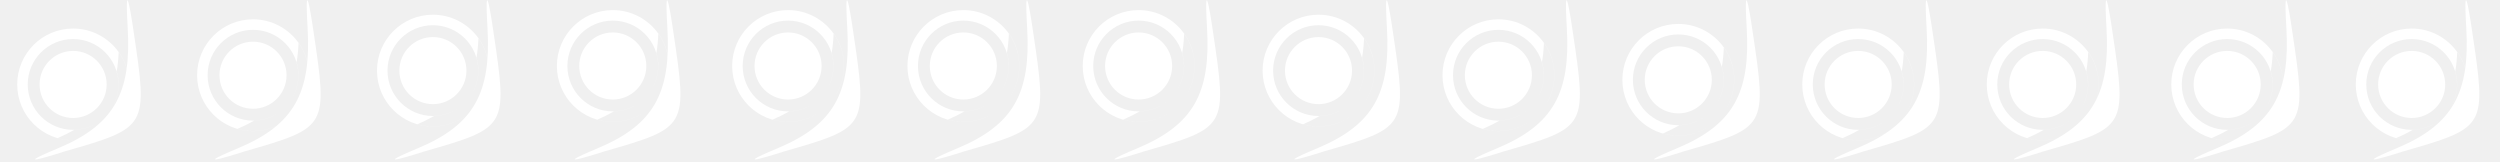
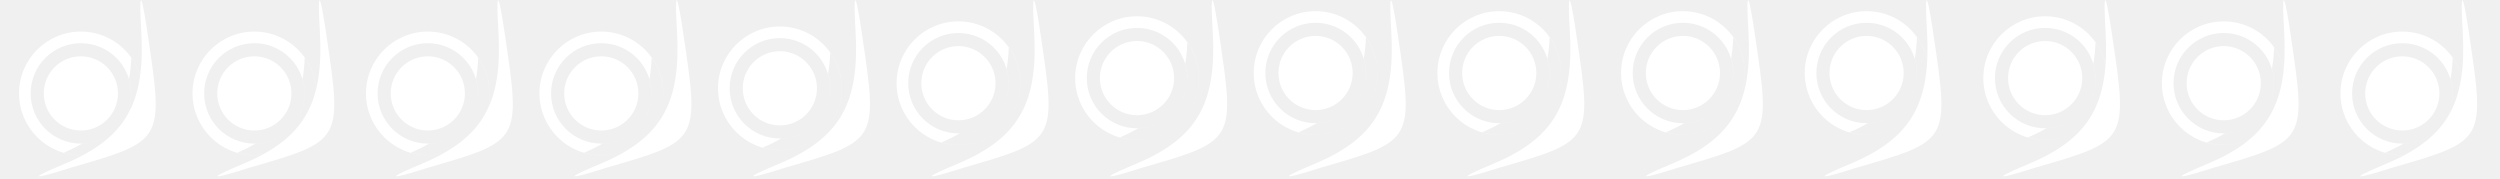
- <svg xmlns="http://www.w3.org/2000/svg" width="542" height="35" viewBox="0 0 542 35" fill="none">
-   <g clip-path="url(#clip0_35_700)">
+ <svg xmlns="http://www.w3.org/2000/svg" width="490" height="35" viewBox="0 0 490 35" fill="none">
+   <g transform="translate(0, 0)" clip-path="url(#clip_f0)">
    <path d="M24.016 27.263C21.862 29.228 18.997 30.427 15.852 30.427C9.158 30.427 3.732 25.001 3.732 18.308C3.732 11.615 9.158 6.189 15.852 6.189C19.925 6.189 23.527 8.201 25.725 11.284C25.665 12.804 25.526 14.198 25.3 15.483C25.564 16.373 25.71 17.315 25.71 18.291C25.71 20.671 24.863 22.851 23.457 24.551C24.853 22.852 25.692 20.679 25.692 18.308C25.692 12.873 21.286 8.467 15.852 8.467C10.417 8.467 6.011 12.873 6.011 18.308C6.011 23.743 10.417 28.149 15.852 28.149C15.942 28.149 16.032 28.145 16.121 28.142C15.035 28.763 13.834 29.358 12.508 29.935C13.575 30.243 14.703 30.411 15.869 30.411C19.006 30.41 21.864 29.218 24.016 27.263ZM22.562 25.502C20.865 27.085 18.61 28.075 16.121 28.142C16.132 28.136 16.143 28.131 16.153 28.125C18.627 28.054 20.871 27.071 22.562 25.502ZM25.727 11.248C27.148 13.233 27.988 15.664 27.988 18.291C27.988 21.647 26.624 24.683 24.421 26.877C26.614 24.684 27.971 21.655 27.971 18.308C27.971 15.689 27.137 13.266 25.725 11.284C25.725 11.272 25.726 11.259 25.727 11.248ZM15.852 11.037C19.867 11.037 23.123 14.292 23.123 18.308C23.123 22.324 19.867 25.58 15.852 25.58C11.836 25.579 8.58 22.324 8.58 18.308C8.58 14.292 11.836 11.037 15.852 11.037ZM22.654 25.414C22.624 25.443 22.594 25.473 22.562 25.502C22.593 25.473 22.624 25.443 22.654 25.414ZM23.034 25.03C22.98 25.087 22.926 25.145 22.871 25.201C22.926 25.145 22.98 25.087 23.034 25.03ZM23.443 24.569C23.353 24.677 23.262 24.784 23.167 24.888C23.261 24.784 23.354 24.677 23.443 24.569Z" fill="white" />
    <path d="M27.689 6.104C26.877 -7.909 28.968 6.842 28.968 6.842C32.067 27.632 32.067 27.632 13.957 32.843C13.957 32.843 0.602 37.163 12.678 32.104C24.754 27.045 28.502 20.116 27.689 6.104Z" fill="white" />
  </g>
-   <g clip-path="url(#clip1_35_700)">
-     <path d="M63.016 25.263C60.862 27.228 57.997 28.427 54.852 28.427C48.158 28.427 42.732 23.001 42.732 16.308C42.732 9.615 48.158 4.189 54.852 4.189C58.925 4.189 62.527 6.201 64.725 9.284C64.665 10.804 64.526 12.198 64.3 13.483C64.564 14.373 64.71 15.315 64.71 16.291C64.71 18.671 63.863 20.851 62.457 22.551C63.853 20.852 64.692 18.679 64.692 16.308C64.692 10.873 60.286 6.467 54.852 6.467C49.417 6.467 45.011 10.873 45.011 16.308C45.011 21.743 49.417 26.149 54.852 26.149C54.942 26.149 55.032 26.145 55.121 26.142C54.035 26.763 52.834 27.358 51.508 27.935C52.575 28.243 53.703 28.411 54.869 28.411C58.006 28.41 60.864 27.218 63.016 25.263ZM61.562 23.502C59.865 25.085 57.609 26.075 55.121 26.142C55.132 26.136 55.143 26.131 55.153 26.125C57.627 26.054 59.871 25.071 61.562 23.502ZM64.727 9.248C66.148 11.233 66.988 13.664 66.988 16.291C66.988 19.647 65.624 22.683 63.421 24.877C65.614 22.684 66.971 19.655 66.971 16.308C66.971 13.689 66.137 11.266 64.725 9.284C64.725 9.272 64.726 9.259 64.727 9.248ZM54.852 9.037C58.867 9.037 62.123 12.292 62.123 16.308C62.123 20.324 58.867 23.58 54.852 23.58C50.836 23.579 47.58 20.324 47.58 16.308C47.58 12.292 50.836 9.037 54.852 9.037ZM61.654 23.414C61.624 23.443 61.594 23.473 61.562 23.502C61.593 23.473 61.624 23.443 61.654 23.414ZM62.034 23.03C61.98 23.087 61.926 23.145 61.871 23.201C61.926 23.145 61.98 23.087 62.034 23.03ZM62.443 22.569C62.353 22.677 62.261 22.784 62.167 22.888C62.261 22.784 62.354 22.677 62.443 22.569Z" fill="white" />
-     <path d="M66.689 6.104C65.877 -7.909 67.969 6.842 67.969 6.842C71.067 27.632 71.067 27.632 52.957 32.843C52.957 32.843 39.602 37.163 51.678 32.104C63.754 27.045 67.501 20.116 66.689 6.104Z" fill="white" />
+   <g transform="translate(35, 0)" clip-path="url(#clip_f1)">
+     <path d="M23.016 27.263C20.862 29.228 17.997 30.427 14.852 30.427C8.158 30.427 2.732 25.001 2.732 18.308C2.732 11.615 8.158 6.189 14.852 6.189C18.925 6.189 22.527 8.201 24.725 11.284C24.665 12.804 24.526 14.198 24.3 15.483C24.564 16.373 24.71 17.315 24.71 18.291C24.71 20.671 23.863 22.851 22.457 24.551C23.853 22.852 24.692 20.679 24.692 18.308C24.692 12.873 20.286 8.467 14.852 8.467C9.417 8.467 5.011 12.873 5.011 18.308C5.011 23.743 9.417 28.149 14.852 28.149C14.942 28.149 15.031 28.145 15.121 28.142C14.035 28.763 12.834 29.358 11.508 29.935C12.575 30.243 13.703 30.411 14.869 30.411C18.006 30.41 20.864 29.218 23.016 27.263ZM21.562 25.502C19.865 27.085 17.61 28.075 15.121 28.142C15.132 28.136 15.143 28.131 15.153 28.125C17.627 28.054 19.871 27.071 21.562 25.502ZM24.727 11.248C26.148 13.233 26.988 15.664 26.988 18.291C26.988 21.647 25.624 24.683 23.421 26.877C25.614 24.684 26.971 21.655 26.971 18.308C26.971 15.689 26.137 13.266 24.725 11.284C24.725 11.272 24.726 11.259 24.727 11.248ZM14.852 11.037C18.867 11.037 22.123 14.292 22.123 18.308C22.123 22.324 18.867 25.58 14.852 25.58C10.836 25.579 7.58 22.324 7.58 18.308C7.58 14.292 10.836 11.037 14.852 11.037ZM21.654 25.414C21.624 25.443 21.594 25.473 21.562 25.502C21.593 25.473 21.624 25.443 21.654 25.414ZM22.034 25.03C21.98 25.087 21.926 25.145 21.871 25.201C21.926 25.145 21.98 25.087 22.034 25.03ZM22.443 24.569C22.353 24.677 22.262 24.784 22.167 24.888C22.261 24.784 22.354 24.677 22.443 24.569Z" fill="white" />
+     <path d="M27.689 6.104C26.877 -7.909 28.968 6.842 28.968 6.842C32.067 27.632 32.067 27.632 13.957 32.843C13.957 32.843 0.602 37.163 12.678 32.104C24.754 27.045 28.502 20.116 27.689 6.104Z" fill="white" />
  </g>
-   <g clip-path="url(#clip2_35_700)">
-     <path d="M102.016 24.263C99.862 26.228 96.997 27.427 93.852 27.427C87.158 27.427 81.732 22.001 81.732 15.308C81.732 8.615 87.158 3.189 93.852 3.189C97.925 3.189 101.527 5.201 103.725 8.284C103.665 9.804 103.526 11.198 103.3 12.483C103.565 13.373 103.71 14.315 103.71 15.291C103.71 17.671 102.863 19.851 101.457 21.551C102.853 19.852 103.692 17.679 103.692 15.308C103.692 9.873 99.286 5.467 93.852 5.467C88.417 5.467 84.011 9.873 84.011 15.308C84.011 20.743 88.417 25.149 93.852 25.149C93.942 25.149 94.031 25.145 94.121 25.142C93.035 25.763 91.834 26.358 90.508 26.935C91.575 27.243 92.703 27.411 93.869 27.411C97.006 27.41 99.864 26.218 102.016 24.263ZM100.562 22.502C98.865 24.085 96.609 25.075 94.121 25.142C94.132 25.136 94.143 25.131 94.153 25.125C96.627 25.054 98.871 24.071 100.562 22.502ZM103.727 8.248C105.148 10.233 105.988 12.664 105.988 15.291C105.988 18.647 104.624 21.683 102.421 23.877C104.614 21.684 105.971 18.655 105.971 15.308C105.971 12.689 105.137 10.266 103.725 8.284C103.725 8.272 103.726 8.259 103.727 8.248ZM93.852 8.037C97.868 8.037 101.123 11.292 101.123 15.308C101.123 19.324 97.868 22.58 93.852 22.58C89.836 22.579 86.58 19.324 86.58 15.308C86.58 11.292 89.836 8.037 93.852 8.037ZM100.654 22.414C100.624 22.443 100.594 22.473 100.562 22.502C100.593 22.473 100.624 22.443 100.654 22.414ZM101.034 22.03C100.98 22.087 100.926 22.145 100.871 22.201C100.926 22.145 100.98 22.087 101.034 22.03ZM101.443 21.569C101.353 21.677 101.261 21.784 101.167 21.888C101.261 21.784 101.354 21.677 101.443 21.569Z" fill="white" />
-     <path d="M105.689 6.104C104.877 -7.909 106.969 6.842 106.969 6.842C110.067 27.632 110.067 27.632 91.957 32.843C91.957 32.843 78.602 37.163 90.678 32.104C102.754 27.045 106.501 20.116 105.689 6.104Z" fill="white" />
+   <g transform="translate(70, 0)" clip-path="url(#clip_f2)">
+     <path d="M22.016 27.263C19.862 29.228 16.997 30.427 13.852 30.427C7.158 30.427 1.732 25.001 1.732 18.308C1.732 11.615 7.158 6.189 13.852 6.189C17.925 6.189 21.527 8.201 23.725 11.284C23.665 12.804 23.526 14.198 23.3 15.483C23.564 16.373 23.71 17.315 23.71 18.291C23.71 20.671 22.863 22.851 21.457 24.551C22.853 22.852 23.692 20.679 23.692 18.308C23.692 12.873 19.286 8.467 13.852 8.467C8.417 8.467 4.011 12.873 4.011 18.308C4.011 23.743 8.417 28.149 13.852 28.149C13.942 28.149 14.031 28.145 14.121 28.142C13.035 28.763 11.834 29.358 10.508 29.935C11.575 30.243 12.703 30.411 13.869 30.411C17.006 30.41 19.864 29.218 22.016 27.263ZM20.562 25.502C18.865 27.085 16.61 28.075 14.121 28.142C14.132 28.136 14.143 28.131 14.153 28.125C16.627 28.054 18.871 27.071 20.562 25.502ZM23.727 11.248C25.148 13.233 25.988 15.664 25.988 18.291C25.988 21.647 24.624 24.683 22.421 26.877C24.614 24.684 25.971 21.655 25.971 18.308C25.971 15.689 25.137 13.266 23.725 11.284C23.725 11.272 23.726 11.259 23.727 11.248ZM13.852 11.037C17.867 11.037 21.123 14.292 21.123 18.308C21.123 22.324 17.867 25.58 13.852 25.58C9.836 25.579 6.58 22.324 6.58 18.308C6.58 14.292 9.836 11.037 13.852 11.037ZM20.654 25.414C20.624 25.443 20.594 25.473 20.562 25.502C20.593 25.473 20.624 25.443 20.654 25.414ZM21.034 25.03C20.98 25.087 20.926 25.145 20.871 25.201C20.926 25.145 20.98 25.087 21.034 25.03ZM21.443 24.569C21.353 24.677 21.262 24.784 21.167 24.888C21.261 24.784 21.354 24.677 21.443 24.569Z" fill="white" />
+     <path d="M27.689 6.104C26.877 -7.909 28.968 6.842 28.968 6.842C32.067 27.632 32.067 27.632 13.957 32.843C13.957 32.843 0.602 37.163 12.678 32.104C24.754 27.045 28.502 20.116 27.689 6.104Z" fill="white" />
  </g>
-   <g clip-path="url(#clip3_35_700)">
-     <path d="M141.016 23.263C138.862 25.228 135.997 26.427 132.852 26.427C126.158 26.427 120.732 21.001 120.732 14.308C120.732 7.615 126.158 2.189 132.852 2.189C136.926 2.189 140.527 4.201 142.725 7.284C142.665 8.804 142.526 10.198 142.3 11.483C142.565 12.373 142.71 13.315 142.71 14.291C142.71 16.671 141.863 18.851 140.457 20.551C141.853 18.852 142.692 16.679 142.692 14.308C142.692 8.873 138.286 4.467 132.852 4.467C127.417 4.467 123.011 8.873 123.011 14.308C123.011 19.743 127.417 24.149 132.852 24.149C132.942 24.149 133.032 24.145 133.121 24.142C132.035 24.763 130.834 25.358 129.508 25.935C130.575 26.243 131.703 26.411 132.869 26.411C136.006 26.41 138.864 25.218 141.016 23.263ZM139.562 21.502C137.865 23.085 135.609 24.075 133.121 24.142C133.132 24.136 133.143 24.131 133.153 24.125C135.627 24.054 137.871 23.071 139.562 21.502ZM142.727 7.248C144.148 9.233 144.988 11.664 144.988 14.291C144.988 17.647 143.624 20.683 141.421 22.877C143.614 20.684 144.971 17.655 144.971 14.308C144.971 11.689 144.137 9.266 142.725 7.284C142.725 7.272 142.726 7.26 142.727 7.248ZM132.852 7.037C136.867 7.037 140.123 10.292 140.123 14.308C140.123 18.324 136.867 21.58 132.852 21.58C128.836 21.579 125.58 18.324 125.58 14.308C125.58 10.292 128.836 7.037 132.852 7.037ZM139.654 21.414C139.624 21.443 139.594 21.473 139.562 21.502C139.593 21.473 139.624 21.443 139.654 21.414ZM140.034 21.03C139.98 21.087 139.926 21.145 139.871 21.201C139.926 21.145 139.98 21.087 140.034 21.03ZM140.443 20.569C140.353 20.677 140.261 20.784 140.167 20.888C140.261 20.784 140.354 20.677 140.443 20.569Z" fill="white" />
-     <path d="M144.689 6.104C143.877 -7.909 145.969 6.842 145.969 6.842C149.067 27.632 149.067 27.632 130.957 32.843C130.957 32.843 117.602 37.163 129.678 32.104C141.754 27.045 145.501 20.116 144.689 6.104Z" fill="white" />
+   <g transform="translate(105, 0)" clip-path="url(#clip_f3)">
+     <path d="M21.016 27.263C18.862 29.228 15.997 30.427 12.852 30.427C6.158 30.427 0.732 25.001 0.732 18.308C0.732 11.615 6.158 6.189 12.852 6.189C16.925 6.189 20.527 8.201 22.725 11.284C22.665 12.804 22.526 14.198 22.3 15.483C22.564 16.373 22.71 17.315 22.71 18.291C22.71 20.671 21.863 22.851 20.457 24.551C21.853 22.852 22.692 20.679 22.692 18.308C22.692 12.873 18.286 8.467 12.852 8.467C7.417 8.467 3.011 12.873 3.011 18.308C3.011 23.743 7.417 28.149 12.852 28.149C12.942 28.149 13.031 28.145 13.121 28.142C12.035 28.763 10.834 29.358 9.508 29.935C10.575 30.243 11.703 30.411 12.869 30.411C16.006 30.41 18.864 29.218 21.016 27.263ZM19.562 25.502C17.865 27.085 15.61 28.075 13.121 28.142C13.132 28.136 13.143 28.131 13.153 28.125C15.627 28.054 17.871 27.071 19.562 25.502ZM22.727 11.248C24.148 13.233 24.988 15.664 24.988 18.291C24.988 21.647 23.624 24.683 21.421 26.877C23.614 24.684 24.971 21.655 24.971 18.308C24.971 15.689 24.137 13.266 22.725 11.284C22.725 11.272 22.726 11.259 22.727 11.248ZM12.852 11.037C16.867 11.037 20.123 14.292 20.123 18.308C20.123 22.324 16.867 25.58 12.852 25.58C8.836 25.579 5.58 22.324 5.58 18.308C5.58 14.292 8.836 11.037 12.852 11.037ZM19.654 25.414C19.624 25.443 19.594 25.473 19.562 25.502C19.593 25.473 19.624 25.443 19.654 25.414ZM20.034 25.03C19.98 25.087 19.926 25.145 19.871 25.201C19.926 25.145 19.98 25.087 20.034 25.03ZM20.443 24.569C20.353 24.677 20.262 24.784 20.167 24.888C20.261 24.784 20.354 24.677 20.443 24.569Z" fill="white" />
+     <path d="M27.689 6.104C26.877 -7.909 28.968 6.842 28.968 6.842C32.067 27.632 32.067 27.632 13.957 32.843C13.957 32.843 0.602 37.163 12.678 32.104C24.754 27.045 28.502 20.116 27.689 6.104Z" fill="white" />
  </g>
-   <g clip-path="url(#clip4_35_700)">
-     <path d="M179.016 23.263C176.862 25.228 173.997 26.427 170.852 26.427C164.158 26.427 158.732 21.001 158.732 14.308C158.732 7.615 164.158 2.189 170.852 2.189C174.926 2.189 178.527 4.201 180.725 7.284C180.665 8.804 180.526 10.198 180.3 11.483C180.565 12.373 180.71 13.315 180.71 14.291C180.71 16.671 179.863 18.851 178.457 20.551C179.853 18.852 180.692 16.679 180.692 14.308C180.692 8.873 176.286 4.467 170.852 4.467C165.417 4.467 161.011 8.873 161.011 14.308C161.011 19.743 165.417 24.149 170.852 24.149C170.942 24.149 171.032 24.145 171.121 24.142C170.035 24.763 168.834 25.358 167.508 25.935C168.575 26.243 169.703 26.411 170.869 26.411C174.006 26.41 176.864 25.218 179.016 23.263ZM177.562 21.502C175.865 23.085 173.609 24.075 171.121 24.142C171.132 24.136 171.143 24.131 171.153 24.125C173.627 24.054 175.871 23.071 177.562 21.502ZM180.727 7.248C182.148 9.233 182.988 11.664 182.988 14.291C182.988 17.647 181.624 20.683 179.421 22.877C181.614 20.684 182.971 17.655 182.971 14.308C182.971 11.689 182.137 9.266 180.725 7.284C180.725 7.272 180.726 7.26 180.727 7.248ZM170.852 7.037C174.867 7.037 178.123 10.292 178.123 14.308C178.123 18.324 174.867 21.58 170.852 21.58C166.836 21.579 163.58 18.324 163.58 14.308C163.58 10.292 166.836 7.037 170.852 7.037ZM177.654 21.414C177.624 21.443 177.594 21.473 177.562 21.502C177.593 21.473 177.624 21.443 177.654 21.414ZM178.034 21.03C177.98 21.087 177.926 21.145 177.871 21.201C177.926 21.145 177.98 21.087 178.034 21.03ZM178.443 20.569C178.353 20.677 178.261 20.784 178.167 20.888C178.261 20.784 178.354 20.677 178.443 20.569Z" fill="white" />
-     <path d="M183.689 6.104C182.877 -7.909 184.969 6.842 184.969 6.842C188.067 27.632 188.067 27.632 169.957 32.843C169.957 32.843 156.602 37.163 168.678 32.104C180.754 27.045 184.501 20.116 183.689 6.104Z" fill="white" />
+   <g transform="translate(140, 0)" clip-path="url(#clip_f4)">
+     <path d="M21.016 26.263C18.862 28.228 15.997 29.427 12.852 29.427C6.158 29.427 0.732 24.001 0.732 17.308C0.732 10.615 6.158 5.189 12.852 5.189C16.925 5.189 20.527 7.201 22.725 10.284C22.665 11.804 22.526 13.198 22.3 14.483C22.564 15.373 22.71 16.315 22.71 17.291C22.71 19.671 21.863 21.851 20.457 23.551C21.853 21.852 22.692 19.679 22.692 17.308C22.692 11.873 18.286 7.467 12.852 7.467C7.417 7.467 3.011 11.873 3.011 17.308C3.011 22.743 7.417 27.149 12.852 27.149C12.942 27.149 13.031 27.145 13.121 27.142C12.035 27.763 10.834 28.358 9.508 28.935C10.575 29.243 11.703 29.411 12.869 29.411C16.006 29.41 18.864 28.218 21.016 26.263ZM19.562 24.502C17.865 26.085 15.61 27.075 13.121 27.142C13.132 27.136 13.143 27.131 13.153 27.125C15.627 27.054 17.871 26.071 19.562 24.502ZM22.727 10.248C24.148 12.233 24.988 14.664 24.988 17.291C24.988 20.647 23.624 23.683 21.421 25.877C23.614 23.684 24.971 20.655 24.971 17.308C24.971 14.689 24.137 12.266 22.725 10.284C22.725 10.272 22.726 10.259 22.727 10.248ZM12.852 10.037C16.867 10.037 20.123 13.292 20.123 17.308C20.123 21.324 16.867 24.58 12.852 24.58C8.836 24.579 5.58 21.324 5.58 17.308C5.58 13.292 8.836 10.037 12.852 10.037ZM19.654 24.414C19.624 24.443 19.594 24.473 19.562 24.502C19.593 24.473 19.624 24.443 19.654 24.414ZM20.034 24.03C19.98 24.087 19.926 24.145 19.871 24.201C19.926 24.145 19.98 24.087 20.034 24.03ZM20.443 23.569C20.353 23.677 20.262 23.784 20.167 23.888C20.261 23.784 20.354 23.677 20.443 23.569Z" fill="white" />
+     <path d="M27.689 6.104C26.877 -7.909 28.968 6.842 28.968 6.842C32.067 27.632 32.067 27.632 13.957 32.843C13.957 32.843 0.602 37.163 12.678 32.104C24.754 27.045 28.502 20.116 27.689 6.104Z" fill="white" />
  </g>
-   <g clip-path="url(#clip5_35_700)">
-     <path d="M217.016 23.263C214.862 25.228 211.997 26.427 208.852 26.427C202.158 26.427 196.732 21.001 196.732 14.308C196.732 7.615 202.158 2.189 208.852 2.189C212.926 2.189 216.527 4.201 218.725 7.284C218.665 8.804 218.526 10.198 218.3 11.483C218.565 12.373 218.71 13.315 218.71 14.291C218.71 16.671 217.863 18.851 216.457 20.551C217.853 18.852 218.692 16.679 218.692 14.308C218.692 8.873 214.286 4.467 208.852 4.467C203.417 4.467 199.011 8.873 199.011 14.308C199.011 19.743 203.417 24.149 208.852 24.149C208.942 24.149 209.032 24.145 209.121 24.142C208.035 24.763 206.834 25.358 205.508 25.935C206.575 26.243 207.703 26.411 208.869 26.411C212.006 26.41 214.864 25.218 217.016 23.263ZM215.562 21.502C213.865 23.085 211.609 24.075 209.121 24.142C209.132 24.136 209.143 24.131 209.153 24.125C211.627 24.054 213.871 23.071 215.562 21.502ZM218.727 7.248C220.148 9.233 220.988 11.664 220.988 14.291C220.988 17.647 219.624 20.683 217.421 22.877C219.614 20.684 220.971 17.655 220.971 14.308C220.971 11.689 220.137 9.266 218.725 7.284C218.725 7.272 218.726 7.26 218.727 7.248ZM208.852 7.037C212.867 7.037 216.123 10.292 216.123 14.308C216.123 18.324 212.867 21.58 208.852 21.58C204.836 21.579 201.58 18.324 201.58 14.308C201.58 10.292 204.836 7.037 208.852 7.037ZM215.654 21.414C215.624 21.443 215.594 21.473 215.562 21.502C215.593 21.473 215.624 21.443 215.654 21.414ZM216.034 21.03C215.98 21.087 215.926 21.145 215.871 21.201C215.926 21.145 215.98 21.087 216.034 21.03ZM216.443 20.569C216.353 20.677 216.261 20.784 216.167 20.888C216.261 20.784 216.354 20.677 216.443 20.569Z" fill="white" />
-     <path d="M222.689 6.104C221.877 -7.909 223.969 6.842 223.969 6.842C227.067 27.632 227.067 27.632 208.957 32.843C208.957 32.843 195.602 37.163 207.678 32.104C219.754 27.045 223.501 20.116 222.689 6.104Z" fill="white" />
+   <g transform="translate(175, 0)" clip-path="url(#clip_f5)">
+     <path d="M21.016 25.263C18.862 27.228 15.997 28.427 12.852 28.427C6.158 28.427 0.732 23.001 0.732 16.308C0.732 9.615 6.158 4.189 12.852 4.189C16.925 4.189 20.527 6.201 22.725 9.284C22.665 10.804 22.526 12.198 22.3 13.483C22.564 14.373 22.71 15.315 22.71 16.291C22.71 18.671 21.863 20.851 20.457 22.551C21.853 20.852 22.692 18.679 22.692 16.308C22.692 10.873 18.286 6.467 12.852 6.467C7.417 6.467 3.011 10.873 3.011 16.308C3.011 21.743 7.417 26.149 12.852 26.149C12.942 26.149 13.031 26.145 13.121 26.142C12.035 26.763 10.834 27.358 9.508 27.935C10.575 28.243 11.703 28.411 12.869 28.411C16.006 28.41 18.864 27.218 21.016 25.263ZM19.562 23.502C17.865 25.085 15.61 26.075 13.121 26.142C13.132 26.136 13.143 26.131 13.153 26.125C15.627 26.054 17.871 25.071 19.562 23.502ZM22.727 9.248C24.148 11.233 24.988 13.664 24.988 16.291C24.988 19.647 23.624 22.683 21.421 24.877C23.614 22.684 24.971 19.655 24.971 16.308C24.971 13.689 24.137 11.266 22.725 9.284C22.725 9.272 22.726 9.259 22.727 9.248ZM12.852 9.037C16.867 9.037 20.123 12.292 20.123 16.308C20.123 20.324 16.867 23.58 12.852 23.58C8.836 23.579 5.58 20.324 5.58 16.308C5.58 12.292 8.836 9.037 12.852 9.037ZM19.654 23.414C19.624 23.443 19.594 23.473 19.562 23.502C19.593 23.473 19.624 23.443 19.654 23.414ZM20.034 23.03C19.98 23.087 19.926 23.145 19.871 23.201C19.926 23.145 19.98 23.087 20.034 23.03ZM20.443 22.569C20.353 22.677 20.262 22.784 20.167 22.888C20.261 22.784 20.354 22.677 20.443 22.569Z" fill="white" />
+     <path d="M27.689 6.104C26.877 -7.909 28.968 6.842 28.968 6.842C32.067 27.632 32.067 27.632 13.957 32.843C13.957 32.843 0.602 37.163 12.678 32.104C24.754 27.045 28.502 20.116 27.689 6.104Z" fill="white" />
  </g>
-   <g clip-path="url(#clip6_35_700)">
-     <path d="M255.016 23.263C252.862 25.228 249.997 26.427 246.852 26.427C240.158 26.427 234.732 21.001 234.732 14.308C234.732 7.615 240.158 2.189 246.852 2.189C250.926 2.189 254.527 4.201 256.725 7.284C256.665 8.804 256.526 10.198 256.3 11.483C256.565 12.373 256.71 13.315 256.71 14.291C256.71 16.671 255.863 18.851 254.457 20.551C255.853 18.852 256.692 16.679 256.692 14.308C256.692 8.873 252.286 4.467 246.852 4.467C241.417 4.467 237.011 8.873 237.011 14.308C237.011 19.743 241.417 24.149 246.852 24.149C246.942 24.149 247.032 24.145 247.121 24.142C246.035 24.763 244.834 25.358 243.508 25.935C244.575 26.243 245.703 26.411 246.869 26.411C250.006 26.41 252.864 25.218 255.016 23.263ZM253.562 21.502C251.865 23.085 249.609 24.075 247.121 24.142C247.132 24.136 247.143 24.131 247.153 24.125C249.627 24.054 251.871 23.071 253.562 21.502ZM256.727 7.248C258.148 9.233 258.988 11.664 258.988 14.291C258.988 17.647 257.624 20.683 255.421 22.877C257.614 20.684 258.971 17.655 258.971 14.308C258.971 11.689 258.137 9.266 256.725 7.284C256.725 7.272 256.726 7.26 256.727 7.248ZM246.852 7.037C250.867 7.037 254.123 10.292 254.123 14.308C254.123 18.324 250.867 21.58 246.852 21.58C242.836 21.579 239.58 18.324 239.58 14.308C239.58 10.292 242.836 7.037 246.852 7.037ZM253.654 21.414C253.624 21.443 253.594 21.473 253.562 21.502C253.593 21.473 253.624 21.443 253.654 21.414ZM254.034 21.03C253.98 21.087 253.926 21.145 253.871 21.201C253.926 21.145 253.98 21.087 254.034 21.03ZM254.443 20.569C254.353 20.677 254.261 20.784 254.167 20.888C254.261 20.784 254.354 20.677 254.443 20.569Z" fill="white" />
-     <path d="M261.689 6.104C260.877 -7.909 262.969 6.842 262.969 6.842C266.067 27.632 266.067 27.632 247.957 32.843C247.957 32.843 234.602 37.163 246.678 32.104C258.754 27.045 262.501 20.116 261.689 6.104Z" fill="white" />
+   <g transform="translate(210, 0)" clip-path="url(#clip_f6)">
+     <path d="M21.016 24.263C18.862 26.228 15.997 27.427 12.852 27.427C6.158 27.427 0.732 22.001 0.732 15.308C0.732 8.615 6.158 3.189 12.852 3.189C16.925 3.189 20.527 5.201 22.725 8.284C22.665 9.804 22.526 11.198 22.3 12.483C22.564 13.373 22.71 14.315 22.71 15.291C22.71 17.671 21.863 19.851 20.457 21.551C21.853 19.852 22.692 17.679 22.692 15.308C22.692 9.873 18.286 5.467 12.852 5.467C7.417 5.467 3.011 9.873 3.011 15.308C3.011 20.743 7.417 25.149 12.852 25.149C12.942 25.149 13.031 25.145 13.121 25.142C12.035 25.763 10.834 26.358 9.508 26.935C10.575 27.243 11.703 27.411 12.869 27.411C16.006 27.41 18.864 26.218 21.016 24.263ZM19.562 22.502C17.865 24.085 15.61 25.075 13.121 25.142C13.132 25.136 13.143 25.131 13.153 25.125C15.627 25.054 17.871 24.071 19.562 22.502ZM22.727 8.248C24.148 10.233 24.988 12.664 24.988 15.291C24.988 18.647 23.624 21.683 21.421 23.877C23.614 21.684 24.971 18.655 24.971 15.308C24.971 12.689 24.137 10.266 22.725 8.284C22.725 8.272 22.726 8.259 22.727 8.248ZM12.852 8.037C16.867 8.037 20.123 11.292 20.123 15.308C20.123 19.324 16.867 22.58 12.852 22.58C8.836 22.579 5.58 19.324 5.58 15.308C5.58 11.292 8.836 8.037 12.852 8.037ZM19.654 22.414C19.624 22.443 19.594 22.473 19.562 22.502C19.593 22.473 19.624 22.443 19.654 22.414ZM20.034 22.03C19.98 22.087 19.926 22.145 19.871 22.201C19.926 22.145 19.98 22.087 20.034 22.03ZM20.443 21.569C20.353 21.677 20.262 21.784 20.167 21.888C20.261 21.784 20.354 21.677 20.443 21.569Z" fill="white" />
+     <path d="M27.689 6.104C26.877 -7.909 28.968 6.842 28.968 6.842C32.067 27.632 32.067 27.632 13.957 32.843C13.957 32.843 0.602 37.163 12.678 32.104C24.754 27.045 28.502 20.116 27.689 6.104Z" fill="white" />
  </g>
-   <g clip-path="url(#clip7_35_700)">
-     <path d="M294.016 24.263C291.862 26.228 288.997 27.427 285.852 27.427C279.158 27.427 273.732 22.001 273.732 15.308C273.732 8.615 279.158 3.189 285.852 3.189C289.926 3.189 293.527 5.201 295.725 8.284C295.665 9.804 295.526 11.198 295.3 12.483C295.565 13.373 295.71 14.315 295.71 15.291C295.71 17.671 294.863 19.851 293.457 21.551C294.853 19.852 295.692 17.679 295.692 15.308C295.692 9.873 291.286 5.467 285.852 5.467C280.417 5.467 276.011 9.873 276.011 15.308C276.011 20.743 280.417 25.149 285.852 25.149C285.942 25.149 286.032 25.145 286.121 25.142C285.035 25.763 283.834 26.358 282.508 26.935C283.575 27.243 284.703 27.411 285.869 27.411C289.006 27.41 291.864 26.218 294.016 24.263ZM292.562 22.502C290.865 24.085 288.609 25.075 286.121 25.142C286.132 25.136 286.143 25.131 286.153 25.125C288.627 25.054 290.871 24.071 292.562 22.502ZM295.727 8.248C297.148 10.233 297.988 12.664 297.988 15.291C297.988 18.647 296.624 21.683 294.421 23.877C296.614 21.684 297.971 18.655 297.971 15.308C297.971 12.689 297.137 10.266 295.725 8.284C295.725 8.272 295.726 8.259 295.727 8.248ZM285.852 8.037C289.867 8.037 293.123 11.292 293.123 15.308C293.123 19.324 289.867 22.58 285.852 22.58C281.836 22.579 278.58 19.324 278.58 15.308C278.58 11.292 281.836 8.037 285.852 8.037ZM292.654 22.414C292.624 22.443 292.594 22.473 292.562 22.502C292.593 22.473 292.624 22.443 292.654 22.414ZM293.034 22.03C292.98 22.087 292.926 22.145 292.871 22.201C292.926 22.145 292.98 22.087 293.034 22.03ZM293.443 21.569C293.353 21.677 293.261 21.784 293.167 21.888C293.261 21.784 293.354 21.677 293.443 21.569Z" fill="white" />
-     <path d="M300.689 6.104C299.877 -7.909 301.969 6.842 301.969 6.842C305.067 27.632 305.067 27.632 286.957 32.843C286.957 32.843 273.602 37.163 285.678 32.104C297.754 27.045 301.501 20.116 300.689 6.104Z" fill="white" />
+   <g transform="translate(245, 0)" clip-path="url(#clip_f7)">
+     <path d="M21.016 23.263C18.862 25.228 15.997 26.427 12.852 26.427C6.158 26.427 0.732 21.001 0.732 14.308C0.732 7.615 6.158 2.189 12.852 2.189C16.925 2.189 20.527 4.201 22.725 7.284C22.665 8.804 22.526 10.198 22.3 11.483C22.564 12.373 22.71 13.315 22.71 14.291C22.71 16.671 21.863 18.851 20.457 20.551C21.853 18.852 22.692 16.679 22.692 14.308C22.692 8.873 18.286 4.467 12.852 4.467C7.417 4.467 3.011 8.873 3.011 14.308C3.011 19.743 7.417 24.149 12.852 24.149C12.942 24.149 13.031 24.145 13.121 24.142C12.035 24.763 10.834 25.358 9.508 25.935C10.575 26.243 11.703 26.411 12.869 26.411C16.006 26.41 18.864 25.218 21.016 23.263ZM19.562 21.502C17.865 23.085 15.61 24.075 13.121 24.142C13.132 24.136 13.143 24.131 13.153 24.125C15.627 24.054 17.871 23.071 19.562 21.502ZM22.727 7.248C24.148 9.233 24.988 11.664 24.988 14.291C24.988 17.647 23.624 20.683 21.421 22.877C23.614 20.684 24.971 17.655 24.971 14.308C24.971 11.689 24.137 9.266 22.725 7.284C22.725 7.272 22.726 7.26 22.727 7.248ZM12.852 7.037C16.867 7.037 20.123 10.292 20.123 14.308C20.123 18.324 16.867 21.58 12.852 21.58C8.836 21.579 5.58 18.324 5.58 14.308C5.58 10.292 8.836 7.037 12.852 7.037ZM19.654 21.414C19.624 21.443 19.594 21.473 19.562 21.502C19.593 21.473 19.624 21.443 19.654 21.414ZM20.034 21.03C19.98 21.087 19.926 21.145 19.871 21.201C19.926 21.145 19.98 21.087 20.034 21.03ZM20.443 20.569C20.353 20.677 20.262 20.784 20.167 20.888C20.261 20.784 20.354 20.677 20.443 20.569Z" fill="white" />
+     <path d="M27.689 6.104C26.877 -7.909 28.968 6.842 28.968 6.842C32.067 27.632 32.067 27.632 13.957 32.843C13.957 32.843 0.602 37.163 12.678 32.104C24.754 27.045 28.502 20.116 27.689 6.104Z" fill="white" />
  </g>
-   <g clip-path="url(#clip8_35_700)">
-     <path d="M333.016 25.263C330.862 27.228 327.997 28.427 324.852 28.427C318.158 28.427 312.732 23.001 312.732 16.308C312.732 9.615 318.158 4.189 324.852 4.189C328.926 4.189 332.527 6.201 334.725 9.284C334.665 10.804 334.526 12.198 334.3 13.483C334.565 14.373 334.71 15.315 334.71 16.291C334.71 18.671 333.863 20.851 332.457 22.551C333.853 20.852 334.692 18.679 334.692 16.308C334.692 10.873 330.286 6.467 324.852 6.467C319.417 6.467 315.011 10.873 315.011 16.308C315.011 21.743 319.417 26.149 324.852 26.149C324.942 26.149 325.032 26.145 325.121 26.142C324.035 26.763 322.834 27.358 321.508 27.935C322.575 28.243 323.703 28.411 324.869 28.411C328.006 28.41 330.864 27.218 333.016 25.263ZM331.562 23.502C329.865 25.085 327.609 26.075 325.121 26.142C325.132 26.136 325.143 26.131 325.153 26.125C327.627 26.054 329.871 25.071 331.562 23.502ZM334.727 9.248C336.148 11.233 336.988 13.664 336.988 16.291C336.988 19.647 335.624 22.683 333.421 24.877C335.614 22.684 336.971 19.655 336.971 16.308C336.971 13.689 336.137 11.266 334.725 9.284C334.725 9.272 334.726 9.259 334.727 9.248ZM324.852 9.037C328.867 9.037 332.123 12.292 332.123 16.308C332.123 20.324 328.867 23.58 324.852 23.58C320.836 23.579 317.58 20.324 317.58 16.308C317.58 12.292 320.836 9.037 324.852 9.037ZM331.654 23.414C331.624 23.443 331.594 23.473 331.562 23.502C331.593 23.473 331.624 23.443 331.654 23.414ZM332.034 23.03C331.98 23.087 331.926 23.145 331.871 23.201C331.926 23.145 331.98 23.087 332.034 23.03ZM332.443 22.569C332.353 22.677 332.261 22.784 332.167 22.888C332.261 22.784 332.354 22.677 332.443 22.569Z" fill="white" />
-     <path d="M339.689 6.104C338.877 -7.909 340.969 6.842 340.969 6.842C344.067 27.632 344.067 27.632 325.957 32.843C325.957 32.843 312.602 37.163 324.678 32.104C336.754 27.045 340.501 20.116 339.689 6.104Z" fill="white" />
+   <g transform="translate(280, 0)" clip-path="url(#clip_f8)">
+     <path d="M22.016 23.263C19.862 25.228 16.997 26.427 13.852 26.427C7.158 26.427 1.732 21.001 1.732 14.308C1.732 7.615 7.158 2.189 13.852 2.189C17.925 2.189 21.527 4.201 23.725 7.284C23.665 8.804 23.526 10.198 23.3 11.483C23.564 12.373 23.71 13.315 23.71 14.291C23.71 16.671 22.863 18.851 21.457 20.551C22.853 18.852 23.692 16.679 23.692 14.308C23.692 8.873 19.286 4.467 13.852 4.467C8.417 4.467 4.011 8.873 4.011 14.308C4.011 19.743 8.417 24.149 13.852 24.149C13.942 24.149 14.031 24.145 14.121 24.142C13.035 24.763 11.834 25.358 10.508 25.935C11.575 26.243 12.703 26.411 13.869 26.411C17.006 26.41 19.864 25.218 22.016 23.263ZM20.562 21.502C18.865 23.085 16.61 24.075 14.121 24.142C14.132 24.136 14.143 24.131 14.153 24.125C16.627 24.054 18.871 23.071 20.562 21.502ZM23.727 7.248C25.148 9.233 25.988 11.664 25.988 14.291C25.988 17.647 24.624 20.683 22.421 22.877C24.614 20.684 25.971 17.655 25.971 14.308C25.971 11.689 25.137 9.266 23.725 7.284C23.725 7.272 23.726 7.26 23.727 7.248ZM13.852 7.037C17.867 7.037 21.123 10.292 21.123 14.308C21.123 18.324 17.867 21.58 13.852 21.58C9.836 21.579 6.58 18.324 6.58 14.308C6.58 10.292 9.836 7.037 13.852 7.037ZM20.654 21.414C20.624 21.443 20.594 21.473 20.562 21.502C20.593 21.473 20.624 21.443 20.654 21.414ZM21.034 21.03C20.98 21.087 20.926 21.145 20.871 21.201C20.926 21.145 20.98 21.087 21.034 21.03ZM21.443 20.569C21.353 20.677 21.262 20.784 21.167 20.888C21.261 20.784 21.354 20.677 21.443 20.569Z" fill="white" />
+     <path d="M27.689 6.104C26.877 -7.909 28.968 6.842 28.968 6.842C32.067 27.632 32.067 27.632 13.957 32.843C13.957 32.843 0.602 37.163 12.678 32.104C24.754 27.045 28.502 20.116 27.689 6.104Z" fill="white" />
  </g>
-   <g clip-path="url(#clip9_35_700)">
-     <path d="M372.016 26.263C369.862 28.228 366.997 29.427 363.852 29.427C357.158 29.427 351.732 24.001 351.732 17.308C351.732 10.615 357.158 5.189 363.852 5.189C367.926 5.189 371.527 7.201 373.725 10.284C373.665 11.804 373.526 13.198 373.3 14.483C373.565 15.373 373.71 16.315 373.71 17.291C373.71 19.671 372.863 21.851 371.457 23.551C372.853 21.852 373.692 19.679 373.692 17.308C373.692 11.873 369.286 7.467 363.852 7.467C358.417 7.467 354.011 11.873 354.011 17.308C354.011 22.743 358.417 27.149 363.852 27.149C363.942 27.149 364.032 27.145 364.121 27.142C363.035 27.763 361.834 28.358 360.508 28.935C361.575 29.243 362.703 29.411 363.869 29.411C367.006 29.41 369.864 28.218 372.016 26.263ZM370.562 24.502C368.865 26.085 366.609 27.075 364.121 27.142C364.132 27.136 364.143 27.131 364.153 27.125C366.627 27.054 368.871 26.071 370.562 24.502ZM373.727 10.248C375.148 12.233 375.988 14.664 375.988 17.291C375.988 20.647 374.624 23.683 372.421 25.877C374.614 23.684 375.971 20.655 375.971 17.308C375.971 14.689 375.137 12.266 373.725 10.284C373.725 10.272 373.726 10.259 373.727 10.248ZM363.852 10.037C367.867 10.037 371.123 13.292 371.123 17.308C371.123 21.324 367.867 24.58 363.852 24.58C359.836 24.579 356.58 21.324 356.58 17.308C356.58 13.292 359.836 10.037 363.852 10.037ZM370.654 24.414C370.624 24.443 370.594 24.473 370.562 24.502C370.593 24.473 370.624 24.443 370.654 24.414ZM371.034 24.03C370.98 24.087 370.926 24.145 370.871 24.201C370.926 24.145 370.98 24.087 371.034 24.03ZM371.443 23.569C371.353 23.677 371.261 23.784 371.167 23.888C371.261 23.784 371.354 23.677 371.443 23.569Z" fill="white" />
-     <path d="M378.689 6.104C377.877 -7.909 379.969 6.842 379.969 6.842C383.067 27.632 383.067 27.632 364.957 32.843C364.957 32.843 351.602 37.163 363.678 32.104C375.754 27.045 379.501 20.116 378.689 6.104Z" fill="white" />
+   <g transform="translate(315, 0)" clip-path="url(#clip_f9)">
+     <path d="M23.016 23.263C20.862 25.228 17.997 26.427 14.852 26.427C8.158 26.427 2.732 21.001 2.732 14.308C2.732 7.615 8.158 2.189 14.852 2.189C18.925 2.189 22.527 4.201 24.725 7.284C24.665 8.804 24.526 10.198 24.3 11.483C24.564 12.373 24.71 13.315 24.71 14.291C24.71 16.671 23.863 18.851 22.457 20.551C23.853 18.852 24.692 16.679 24.692 14.308C24.692 8.873 20.286 4.467 14.852 4.467C9.417 4.467 5.011 8.873 5.011 14.308C5.011 19.743 9.417 24.149 14.852 24.149C14.942 24.149 15.031 24.145 15.121 24.142C14.035 24.763 12.834 25.358 11.508 25.935C12.575 26.243 13.703 26.411 14.869 26.411C18.006 26.41 20.864 25.218 23.016 23.263ZM21.562 21.502C19.865 23.085 17.61 24.075 15.121 24.142C15.132 24.136 15.143 24.131 15.153 24.125C17.627 24.054 19.871 23.071 21.562 21.502ZM24.727 7.248C26.148 9.233 26.988 11.664 26.988 14.291C26.988 17.647 25.624 20.683 23.421 22.877C25.614 20.684 26.971 17.655 26.971 14.308C26.971 11.689 26.137 9.266 24.725 7.284C24.725 7.272 24.726 7.26 24.727 7.248ZM14.852 7.037C18.867 7.037 22.123 10.292 22.123 14.308C22.123 18.324 18.867 21.58 14.852 21.58C10.836 21.579 7.58 18.324 7.58 14.308C7.58 10.292 10.836 7.037 14.852 7.037ZM21.654 21.414C21.624 21.443 21.594 21.473 21.562 21.502C21.593 21.473 21.624 21.443 21.654 21.414ZM22.034 21.03C21.98 21.087 21.926 21.145 21.871 21.201C21.926 21.145 21.98 21.087 22.034 21.03ZM22.443 20.569C22.353 20.677 22.262 20.784 22.167 20.888C22.261 20.784 22.354 20.677 22.443 20.569Z" fill="white" />
+     <path d="M27.689 6.104C26.877 -7.909 28.968 6.842 28.968 6.842C32.067 27.632 32.067 27.632 13.957 32.843C13.957 32.843 0.602 37.163 12.678 32.104C24.754 27.045 28.502 20.116 27.689 6.104Z" fill="white" />
  </g>
-   <g clip-path="url(#clip10_35_700)">
-     <path d="M411.016 27.263C408.862 29.228 405.997 30.427 402.852 30.427C396.158 30.427 390.732 25.001 390.732 18.308C390.732 11.615 396.158 6.189 402.852 6.189C406.926 6.189 410.527 8.201 412.725 11.284C412.665 12.804 412.526 14.198 412.3 15.483C412.565 16.373 412.71 17.315 412.71 18.291C412.71 20.671 411.863 22.851 410.457 24.551C411.853 22.852 412.692 20.679 412.692 18.308C412.692 12.873 408.286 8.467 402.852 8.467C397.417 8.467 393.011 12.873 393.011 18.308C393.011 23.743 397.417 28.149 402.852 28.149C402.942 28.149 403.032 28.145 403.121 28.142C402.035 28.763 400.834 29.358 399.508 29.935C400.575 30.243 401.703 30.411 402.869 30.411C406.006 30.41 408.864 29.218 411.016 27.263ZM409.562 25.502C407.865 27.085 405.609 28.075 403.121 28.142C403.132 28.136 403.143 28.131 403.153 28.125C405.627 28.054 407.871 27.071 409.562 25.502ZM412.727 11.248C414.148 13.233 414.988 15.664 414.988 18.291C414.988 21.647 413.624 24.683 411.421 26.877C413.614 24.684 414.971 21.655 414.971 18.308C414.971 15.689 414.137 13.266 412.725 11.284C412.725 11.272 412.726 11.259 412.727 11.248ZM402.852 11.037C406.867 11.037 410.123 14.292 410.123 18.308C410.123 22.324 406.867 25.58 402.852 25.58C398.836 25.579 395.58 22.324 395.58 18.308C395.58 14.292 398.836 11.037 402.852 11.037ZM409.654 25.414C409.624 25.443 409.594 25.473 409.562 25.502C409.593 25.473 409.624 25.443 409.654 25.414ZM410.034 25.03C409.98 25.087 409.926 25.145 409.871 25.201C409.926 25.145 409.98 25.087 410.034 25.03ZM410.443 24.569C410.353 24.677 410.261 24.784 410.167 24.888C410.261 24.784 410.354 24.677 410.443 24.569Z" fill="white" />
-     <path d="M417.689 6.104C416.877 -7.909 418.969 6.842 418.969 6.842C422.067 27.632 422.067 27.632 403.957 32.843C403.957 32.843 390.602 37.163 402.678 32.104C414.754 27.045 418.501 20.116 417.689 6.104Z" fill="white" />
+   <g transform="translate(350, 0)" clip-path="url(#clip_f10)">
+     <path d="M24.016 23.263C21.862 25.228 18.997 26.427 15.852 26.427C9.158 26.427 3.732 21.001 3.732 14.308C3.732 7.615 9.158 2.189 15.852 2.189C19.925 2.189 23.527 4.201 25.725 7.284C25.665 8.804 25.526 10.198 25.3 11.483C25.564 12.373 25.71 13.315 25.71 14.291C25.71 16.671 24.863 18.851 23.457 20.551C24.853 18.852 25.692 16.679 25.692 14.308C25.692 8.873 21.286 4.467 15.852 4.467C10.417 4.467 6.011 8.873 6.011 14.308C6.011 19.743 10.417 24.149 15.852 24.149C15.942 24.149 16.032 24.145 16.121 24.142C15.035 24.763 13.834 25.358 12.508 25.935C13.575 26.243 14.703 26.411 15.869 26.411C19.006 26.41 21.864 25.218 24.016 23.263ZM22.562 21.502C20.865 23.085 18.61 24.075 16.121 24.142C16.132 24.136 16.143 24.131 16.153 24.125C18.627 24.054 20.871 23.071 22.562 21.502ZM25.727 7.248C27.148 9.233 27.988 11.664 27.988 14.291C27.988 17.647 26.624 20.683 24.421 22.877C26.614 20.684 27.971 17.655 27.971 14.308C27.971 11.689 27.137 9.266 25.725 7.284C25.725 7.272 25.726 7.26 25.727 7.248ZM15.852 7.037C19.867 7.037 23.123 10.292 23.123 14.308C23.123 18.324 19.867 21.58 15.852 21.58C11.836 21.579 8.58 18.324 8.58 14.308C8.58 10.292 11.836 7.037 15.852 7.037ZM22.654 21.414C22.624 21.443 22.594 21.473 22.562 21.502C22.593 21.473 22.624 21.443 22.654 21.414ZM23.034 21.03C22.98 21.087 22.926 21.145 22.871 21.201C22.926 21.145 22.98 21.087 23.034 21.03ZM23.443 20.569C23.353 20.677 23.262 20.784 23.167 20.888C23.261 20.784 23.354 20.677 23.443 20.569Z" fill="white" />
+     <path d="M27.689 6.104C26.877 -7.909 28.968 6.842 28.968 6.842C32.067 27.632 32.067 27.632 13.957 32.843C13.957 32.843 0.602 37.163 12.678 32.104C24.754 27.045 28.502 20.116 27.689 6.104Z" fill="white" />
  </g>
-   <g clip-path="url(#clip11_35_700)">
-     <path d="M451.016 27.263C448.862 29.228 445.997 30.427 442.852 30.427C436.158 30.427 430.732 25.001 430.732 18.308C430.732 11.615 436.158 6.189 442.852 6.189C446.926 6.189 450.527 8.201 452.725 11.284C452.665 12.804 452.526 14.198 452.3 15.483C452.565 16.373 452.71 17.315 452.71 18.291C452.71 20.671 451.863 22.851 450.457 24.551C451.853 22.852 452.692 20.679 452.692 18.308C452.692 12.873 448.286 8.467 442.852 8.467C437.417 8.467 433.011 12.873 433.011 18.308C433.011 23.743 437.417 28.149 442.852 28.149C442.942 28.149 443.032 28.145 443.121 28.142C442.035 28.763 440.834 29.358 439.508 29.935C440.575 30.243 441.703 30.411 442.869 30.411C446.006 30.41 448.864 29.218 451.016 27.263ZM449.562 25.502C447.865 27.085 445.609 28.075 443.121 28.142C443.132 28.136 443.143 28.131 443.153 28.125C445.627 28.054 447.871 27.071 449.562 25.502ZM452.727 11.248C454.148 13.233 454.988 15.664 454.988 18.291C454.988 21.647 453.624 24.683 451.421 26.877C453.614 24.684 454.971 21.655 454.971 18.308C454.971 15.689 454.137 13.266 452.725 11.284C452.725 11.272 452.726 11.259 452.727 11.248ZM442.852 11.037C446.867 11.037 450.123 14.292 450.123 18.308C450.123 22.324 446.867 25.58 442.852 25.58C438.836 25.579 435.58 22.324 435.58 18.308C435.58 14.292 438.836 11.037 442.852 11.037ZM449.654 25.414C449.624 25.443 449.594 25.473 449.562 25.502C449.593 25.473 449.624 25.443 449.654 25.414ZM450.034 25.03C449.98 25.087 449.926 25.145 449.871 25.201C449.926 25.145 449.98 25.087 450.034 25.03ZM450.443 24.569C450.353 24.677 450.261 24.784 450.167 24.888C450.261 24.784 450.354 24.677 450.443 24.569Z" fill="white" />
-     <path d="M456.689 6.104C455.877 -7.909 457.969 6.842 457.969 6.842C461.067 27.632 461.067 27.632 442.957 32.843C442.957 32.843 429.602 37.163 441.678 32.104C453.754 27.045 457.501 20.116 456.689 6.104Z" fill="white" />
+   <g transform="translate(385, 0)" clip-path="url(#clip_f11)">
+     <path d="M24.016 24.263C21.862 26.228 18.997 27.427 15.852 27.427C9.158 27.427 3.732 22.001 3.732 15.308C3.732 8.615 9.158 3.189 15.852 3.189C19.925 3.189 23.527 5.201 25.725 8.284C25.665 9.804 25.526 11.198 25.3 12.483C25.564 13.373 25.71 14.315 25.71 15.291C25.71 17.671 24.863 19.851 23.457 21.551C24.853 19.852 25.692 17.679 25.692 15.308C25.692 9.873 21.286 5.467 15.852 5.467C10.417 5.467 6.011 9.873 6.011 15.308C6.011 20.743 10.417 25.149 15.852 25.149C15.942 25.149 16.032 25.145 16.121 25.142C15.035 25.763 13.834 26.358 12.508 26.935C13.575 27.243 14.703 27.411 15.869 27.411C19.006 27.41 21.864 26.218 24.016 24.263ZM22.562 22.502C20.865 24.085 18.61 25.075 16.121 25.142C16.132 25.136 16.143 25.131 16.153 25.125C18.627 25.054 20.871 24.071 22.562 22.502ZM25.727 8.248C27.148 10.233 27.988 12.664 27.988 15.291C27.988 18.647 26.624 21.683 24.421 23.877C26.614 21.684 27.971 18.655 27.971 15.308C27.971 12.689 27.137 10.266 25.725 8.284C25.725 8.272 25.726 8.259 25.727 8.248ZM15.852 8.037C19.867 8.037 23.123 11.292 23.123 15.308C23.123 19.324 19.867 22.58 15.852 22.58C11.836 22.579 8.58 19.324 8.58 15.308C8.58 11.292 11.836 8.037 15.852 8.037ZM22.654 22.414C22.624 22.443 22.594 22.473 22.562 22.502C22.593 22.473 22.624 22.443 22.654 22.414ZM23.034 22.03C22.98 22.087 22.926 22.145 22.871 22.201C22.926 22.145 22.98 22.087 23.034 22.03ZM23.443 21.569C23.353 21.677 23.262 21.784 23.167 21.888C23.261 21.784 23.354 21.677 23.443 21.569Z" fill="white" />
+     <path d="M27.689 6.104C26.877 -7.909 28.968 6.842 28.968 6.842C32.067 27.632 32.067 27.632 13.957 32.843C13.957 32.843 0.602 37.163 12.678 32.104C24.754 27.045 28.502 20.116 27.689 6.104Z" fill="white" />
  </g>
-   <g clip-path="url(#clip12_35_700)">
-     <path d="M491.016 27.263C488.862 29.228 485.997 30.427 482.852 30.427C476.158 30.427 470.732 25.001 470.732 18.308C470.732 11.615 476.158 6.189 482.852 6.189C486.926 6.189 490.527 8.201 492.725 11.284C492.665 12.804 492.526 14.198 492.3 15.483C492.565 16.373 492.71 17.315 492.71 18.291C492.71 20.671 491.863 22.851 490.457 24.551C491.853 22.852 492.692 20.679 492.692 18.308C492.692 12.873 488.286 8.467 482.852 8.467C477.417 8.467 473.011 12.873 473.011 18.308C473.011 23.743 477.417 28.149 482.852 28.149C482.942 28.149 483.032 28.145 483.121 28.142C482.035 28.763 480.834 29.358 479.508 29.935C480.575 30.243 481.703 30.411 482.869 30.411C486.006 30.41 488.864 29.218 491.016 27.263ZM489.562 25.502C487.865 27.085 485.609 28.075 483.121 28.142C483.132 28.136 483.143 28.131 483.153 28.125C485.627 28.054 487.871 27.071 489.562 25.502ZM492.727 11.248C494.148 13.233 494.988 15.664 494.988 18.291C494.988 21.647 493.624 24.683 491.421 26.877C493.614 24.684 494.971 21.655 494.971 18.308C494.971 15.689 494.137 13.266 492.725 11.284C492.725 11.272 492.726 11.259 492.727 11.248ZM482.852 11.037C486.867 11.037 490.123 14.292 490.123 18.308C490.123 22.324 486.867 25.58 482.852 25.58C478.836 25.579 475.58 22.324 475.58 18.308C475.58 14.292 478.836 11.037 482.852 11.037ZM489.654 25.414C489.624 25.443 489.594 25.473 489.562 25.502C489.593 25.473 489.624 25.443 489.654 25.414ZM490.034 25.03C489.98 25.087 489.926 25.145 489.871 25.201C489.926 25.145 489.98 25.087 490.034 25.03ZM490.443 24.569C490.353 24.677 490.261 24.784 490.167 24.888C490.261 24.784 490.354 24.677 490.443 24.569Z" fill="white" />
-     <path d="M495.689 6.104C494.877 -7.909 496.969 6.842 496.969 6.842C500.067 27.632 500.067 27.632 481.957 32.843C481.957 32.843 468.602 37.163 480.678 32.104C492.754 27.045 496.501 20.116 495.689 6.104Z" fill="white" />
+   <g transform="translate(420, 0)" clip-path="url(#clip_f12)">
+     <path d="M24.016 25.263C21.862 27.228 18.997 28.427 15.852 28.427C9.158 28.427 3.732 23.001 3.732 16.308C3.732 9.615 9.158 4.189 15.852 4.189C19.925 4.189 23.527 6.201 25.725 9.284C25.665 10.804 25.526 12.198 25.3 13.483C25.564 14.373 25.71 15.315 25.71 16.291C25.71 18.671 24.863 20.851 23.457 22.551C24.853 20.852 25.692 18.679 25.692 16.308C25.692 10.873 21.286 6.467 15.852 6.467C10.417 6.467 6.011 10.873 6.011 16.308C6.011 21.743 10.417 26.149 15.852 26.149C15.942 26.149 16.032 26.145 16.121 26.142C15.035 26.763 13.834 27.358 12.508 27.935C13.575 28.243 14.703 28.411 15.869 28.411C19.006 28.41 21.864 27.218 24.016 25.263ZM22.562 23.502C20.865 25.085 18.61 26.075 16.121 26.142C16.132 26.136 16.143 26.131 16.153 26.125C18.627 26.054 20.871 25.071 22.562 23.502ZM25.727 9.248C27.148 11.233 27.988 13.664 27.988 16.291C27.988 19.647 26.624 22.683 24.421 24.877C26.614 22.684 27.971 19.655 27.971 16.308C27.971 13.689 27.137 11.266 25.725 9.284C25.725 9.272 25.726 9.259 25.727 9.248ZM15.852 9.037C19.867 9.037 23.123 12.292 23.123 16.308C23.123 20.324 19.867 23.58 15.852 23.58C11.836 23.579 8.58 20.324 8.58 16.308C8.58 12.292 11.836 9.037 15.852 9.037ZM22.654 23.414C22.624 23.443 22.594 23.473 22.562 23.502C22.593 23.473 22.624 23.443 22.654 23.414ZM23.034 23.03C22.98 23.087 22.926 23.145 22.871 23.201C22.926 23.145 22.98 23.087 23.034 23.03ZM23.443 22.569C23.353 22.677 23.262 22.784 23.167 22.888C23.261 22.784 23.354 22.677 23.443 22.569Z" fill="white" />
+     <path d="M27.689 6.104C26.877 -7.909 28.968 6.842 28.968 6.842C32.067 27.632 32.067 27.632 13.957 32.843C13.957 32.843 0.602 37.163 12.678 32.104C24.754 27.045 28.502 20.116 27.689 6.104Z" fill="white" />
  </g>
-   <g clip-path="url(#clip13_35_700)">
-     <path d="M531.016 27.263C528.862 29.228 525.997 30.427 522.852 30.427C516.158 30.427 510.732 25.001 510.732 18.308C510.732 11.615 516.158 6.189 522.852 6.189C526.926 6.189 530.527 8.201 532.725 11.284C532.665 12.804 532.526 14.198 532.3 15.483C532.565 16.373 532.71 17.315 532.71 18.291C532.71 20.671 531.863 22.851 530.457 24.551C531.853 22.852 532.692 20.679 532.692 18.308C532.692 12.873 528.286 8.467 522.852 8.467C517.417 8.467 513.011 12.873 513.011 18.308C513.011 23.743 517.417 28.149 522.852 28.149C522.942 28.149 523.032 28.145 523.121 28.142C522.035 28.763 520.834 29.358 519.508 29.935C520.575 30.243 521.703 30.411 522.869 30.411C526.006 30.41 528.864 29.218 531.016 27.263ZM529.562 25.502C527.865 27.085 525.609 28.075 523.121 28.142C523.132 28.136 523.143 28.131 523.153 28.125C525.627 28.054 527.871 27.071 529.562 25.502ZM532.727 11.248C534.148 13.233 534.988 15.664 534.988 18.291C534.988 21.647 533.624 24.683 531.421 26.877C533.614 24.684 534.971 21.655 534.971 18.308C534.971 15.689 534.137 13.266 532.725 11.284C532.725 11.272 532.726 11.259 532.727 11.248ZM522.852 11.037C526.867 11.037 530.123 14.292 530.123 18.308C530.123 22.324 526.867 25.58 522.852 25.58C518.836 25.579 515.58 22.324 515.58 18.308C515.58 14.292 518.836 11.037 522.852 11.037ZM529.654 25.414C529.624 25.443 529.594 25.473 529.562 25.502C529.593 25.473 529.624 25.443 529.654 25.414ZM530.034 25.03C529.98 25.087 529.926 25.145 529.871 25.201C529.926 25.145 529.98 25.087 530.034 25.03ZM530.443 24.569C530.353 24.677 530.261 24.784 530.167 24.888C530.261 24.784 530.354 24.677 530.443 24.569Z" fill="white" />
-     <path d="M534.689 6.104C533.877 -7.909 535.969 6.842 535.969 6.842C539.067 27.632 539.067 27.632 520.957 32.843C520.957 32.843 507.602 37.163 519.678 32.104C531.754 27.045 535.501 20.116 534.689 6.104Z" fill="white" />
+   <g transform="translate(455, 0)" clip-path="url(#clip_f13)">
+     <path d="M24.016 27.263C21.862 29.228 18.997 30.427 15.852 30.427C9.158 30.427 3.732 25.001 3.732 18.308C3.732 11.615 9.158 6.189 15.852 6.189C19.925 6.189 23.527 8.201 25.725 11.284C25.665 12.804 25.526 14.198 25.3 15.483C25.564 16.373 25.71 17.315 25.71 18.291C25.71 20.671 24.863 22.851 23.457 24.551C24.853 22.852 25.692 20.679 25.692 18.308C25.692 12.873 21.286 8.467 15.852 8.467C10.417 8.467 6.011 12.873 6.011 18.308C6.011 23.743 10.417 28.149 15.852 28.149C15.942 28.149 16.032 28.145 16.121 28.142C15.035 28.763 13.834 29.358 12.508 29.935C13.575 30.243 14.703 30.411 15.869 30.411C19.006 30.41 21.864 29.218 24.016 27.263ZM22.562 25.502C20.865 27.085 18.61 28.075 16.121 28.142C16.132 28.136 16.143 28.131 16.153 28.125C18.627 28.054 20.871 27.071 22.562 25.502ZM25.727 11.248C27.148 13.233 27.988 15.664 27.988 18.291C27.988 21.647 26.624 24.683 24.421 26.877C26.614 24.684 27.971 21.655 27.971 18.308C27.971 15.689 27.137 13.266 25.725 11.284C25.725 11.272 25.726 11.259 25.727 11.248ZM15.852 11.037C19.867 11.037 23.123 14.292 23.123 18.308C23.123 22.324 19.867 25.58 15.852 25.58C11.836 25.579 8.58 22.324 8.58 18.308C8.58 14.292 11.836 11.037 15.852 11.037ZM22.654 25.414C22.624 25.443 22.594 25.473 22.562 25.502C22.593 25.473 22.624 25.443 22.654 25.414ZM23.034 25.03C22.98 25.087 22.926 25.145 22.871 25.201C22.926 25.145 22.98 25.087 23.034 25.03ZM23.443 24.569C23.353 24.677 23.262 24.784 23.167 24.888C23.261 24.784 23.354 24.677 23.443 24.569Z" fill="white" />
+     <path d="M27.689 6.104C26.877 -7.909 28.968 6.842 28.968 6.842C32.067 27.632 32.067 27.632 13.957 32.843C13.957 32.843 0.602 37.163 12.678 32.104C24.754 27.045 28.502 20.116 27.689 6.104Z" fill="white" />
  </g>
  <defs>
-     <clipPath id="clip0_35_700">
+     <clipPath id="clip_f0">
      <rect width="35" height="35" fill="white" />
    </clipPath>
-     <clipPath id="clip1_35_700">
-       <rect width="35" height="35" fill="white" transform="translate(39)" />
+     <clipPath id="clip_f1">
+       <rect width="35" height="35" fill="white" />
    </clipPath>
-     <clipPath id="clip2_35_700">
-       <rect width="35" height="35" fill="white" transform="translate(78)" />
+     <clipPath id="clip_f2">
+       <rect width="35" height="35" fill="white" />
    </clipPath>
-     <clipPath id="clip3_35_700">
-       <rect width="35" height="35" fill="white" transform="translate(117)" />
+     <clipPath id="clip_f3">
+       <rect width="35" height="35" fill="white" />
    </clipPath>
-     <clipPath id="clip4_35_700">
-       <rect width="35" height="35" fill="white" transform="translate(156)" />
+     <clipPath id="clip_f4">
+       <rect width="35" height="35" fill="white" />
    </clipPath>
-     <clipPath id="clip5_35_700">
-       <rect width="35" height="35" fill="white" transform="translate(195)" />
+     <clipPath id="clip_f5">
+       <rect width="35" height="35" fill="white" />
    </clipPath>
-     <clipPath id="clip6_35_700">
-       <rect width="35" height="35" fill="white" transform="translate(234)" />
+     <clipPath id="clip_f6">
+       <rect width="35" height="35" fill="white" />
    </clipPath>
-     <clipPath id="clip7_35_700">
-       <rect width="35" height="35" fill="white" transform="translate(273)" />
+     <clipPath id="clip_f7">
+       <rect width="35" height="35" fill="white" />
    </clipPath>
-     <clipPath id="clip8_35_700">
-       <rect width="35" height="35" fill="white" transform="translate(312)" />
+     <clipPath id="clip_f8">
+       <rect width="35" height="35" fill="white" />
    </clipPath>
-     <clipPath id="clip9_35_700">
-       <rect width="35" height="35" fill="white" transform="translate(351)" />
+     <clipPath id="clip_f9">
+       <rect width="35" height="35" fill="white" />
    </clipPath>
-     <clipPath id="clip10_35_700">
-       <rect width="35" height="35" fill="white" transform="translate(390)" />
+     <clipPath id="clip_f10">
+       <rect width="35" height="35" fill="white" />
    </clipPath>
-     <clipPath id="clip11_35_700">
-       <rect width="35" height="35" fill="white" transform="translate(429)" />
+     <clipPath id="clip_f11">
+       <rect width="35" height="35" fill="white" />
    </clipPath>
-     <clipPath id="clip12_35_700">
-       <rect width="35" height="35" fill="white" transform="translate(468)" />
+     <clipPath id="clip_f12">
+       <rect width="35" height="35" fill="white" />
    </clipPath>
-     <clipPath id="clip13_35_700">
-       <rect width="35" height="35" fill="white" transform="translate(507)" />
+     <clipPath id="clip_f13">
+       <rect width="35" height="35" fill="white" />
    </clipPath>
  </defs>
</svg>
